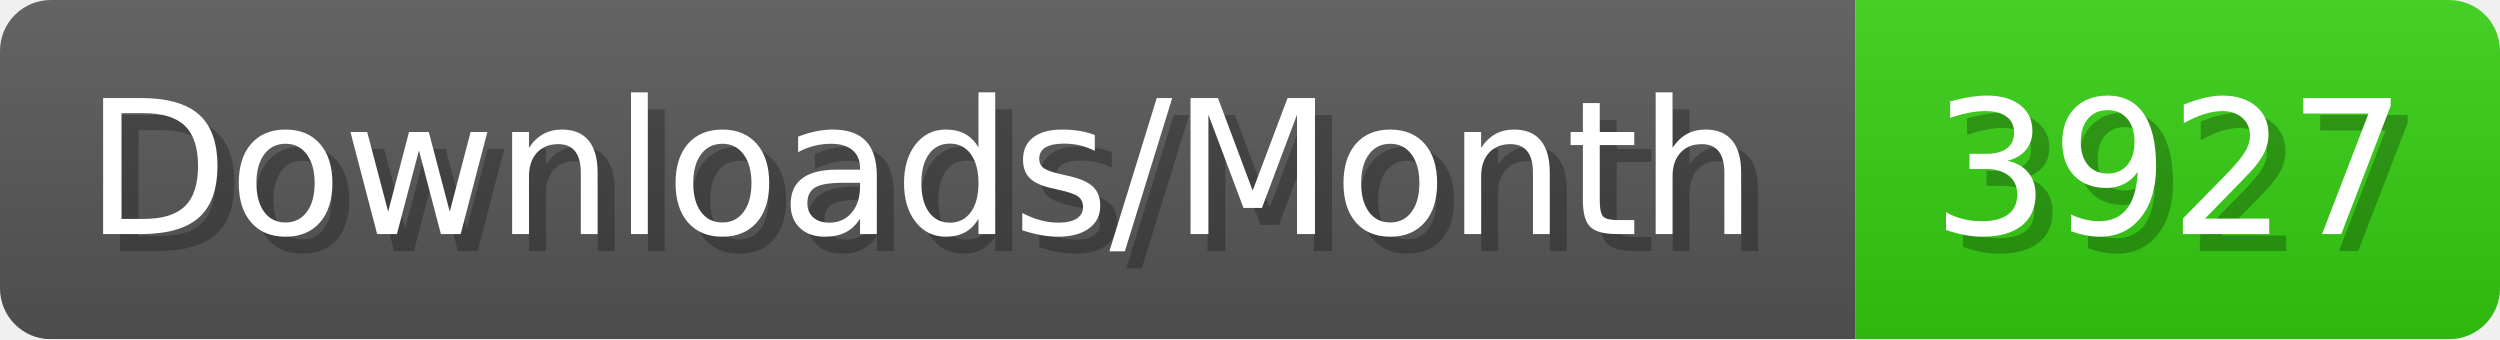
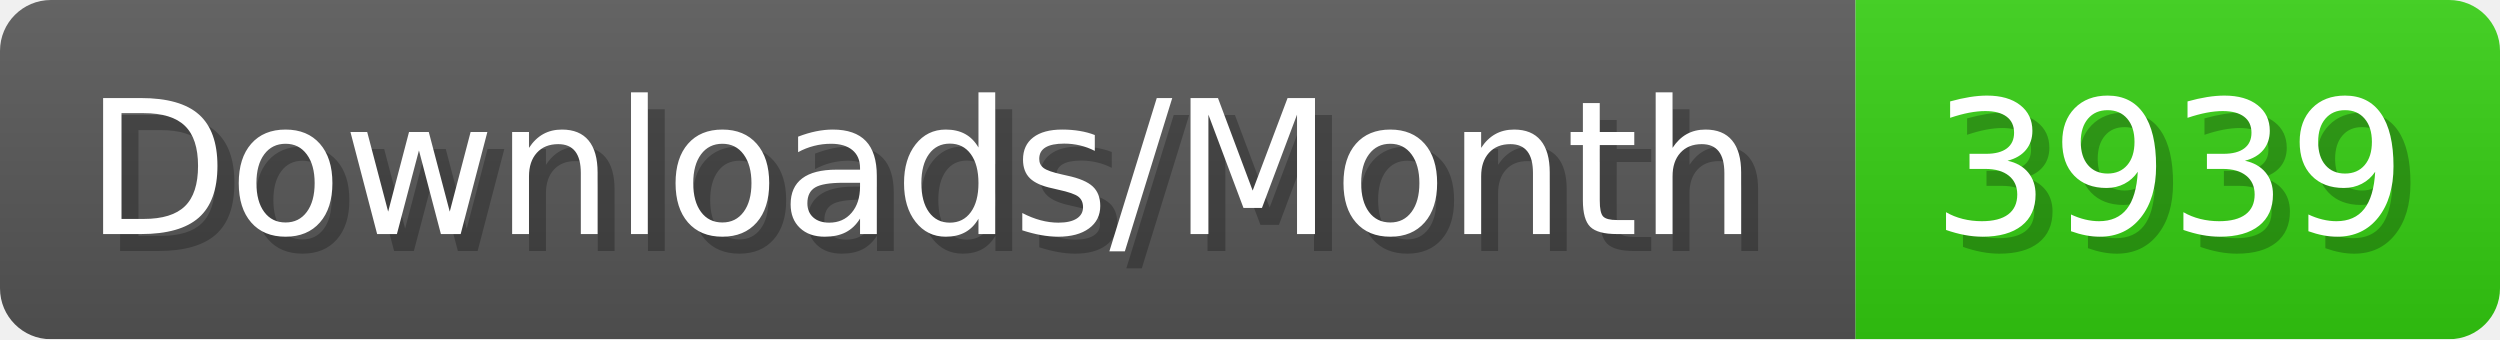
- <svg xmlns="http://www.w3.org/2000/svg" width="147.4" height="20" viewBox="0 0 1474 200" role="img" aria-label="Downloads/Month: 3927">
+ <svg xmlns="http://www.w3.org/2000/svg" width="147.4" height="20" viewBox="0 0 1474 200" role="img" aria-label="Downloads/Month: 3939">
  <linearGradient id="YlXUI" x2="0" y2="100%">
    <stop offset="0" stop-opacity=".1" stop-color="#EEE" />
    <stop offset="1" stop-opacity=".1" />
  </linearGradient>
  <mask id="JHhop">
    <rect width="1474" height="200" rx="30" fill="#FFF" />
  </mask>
  <g mask="url(#JHhop)">
    <rect width="1094" height="200" fill="#555" />
    <rect width="380" height="200" fill="#3C1" x="1094" />
    <rect width="1474" height="200" fill="url(#YlXUI)" />
  </g>
  <g aria-hidden="true" fill="#fff" text-anchor="start" font-family="Verdana,DejaVu Sans,sans-serif" font-size="110">
    <text x="60" y="148" textLength="994" fill="#000" opacity="0.25">Downloads/Month</text>
    <text x="50" y="138" textLength="994">Downloads/Month</text>
-     <text x="1149" y="148" textLength="280" fill="#000" opacity="0.25">3927</text>
-     <text x="1139" y="138" textLength="280">3927</text>
+     <text x="1149" y="148" textLength="280" fill="#000" opacity="0.25">3939</text>
+     <text x="1139" y="138" textLength="280">3939</text>
  </g>
</svg>
